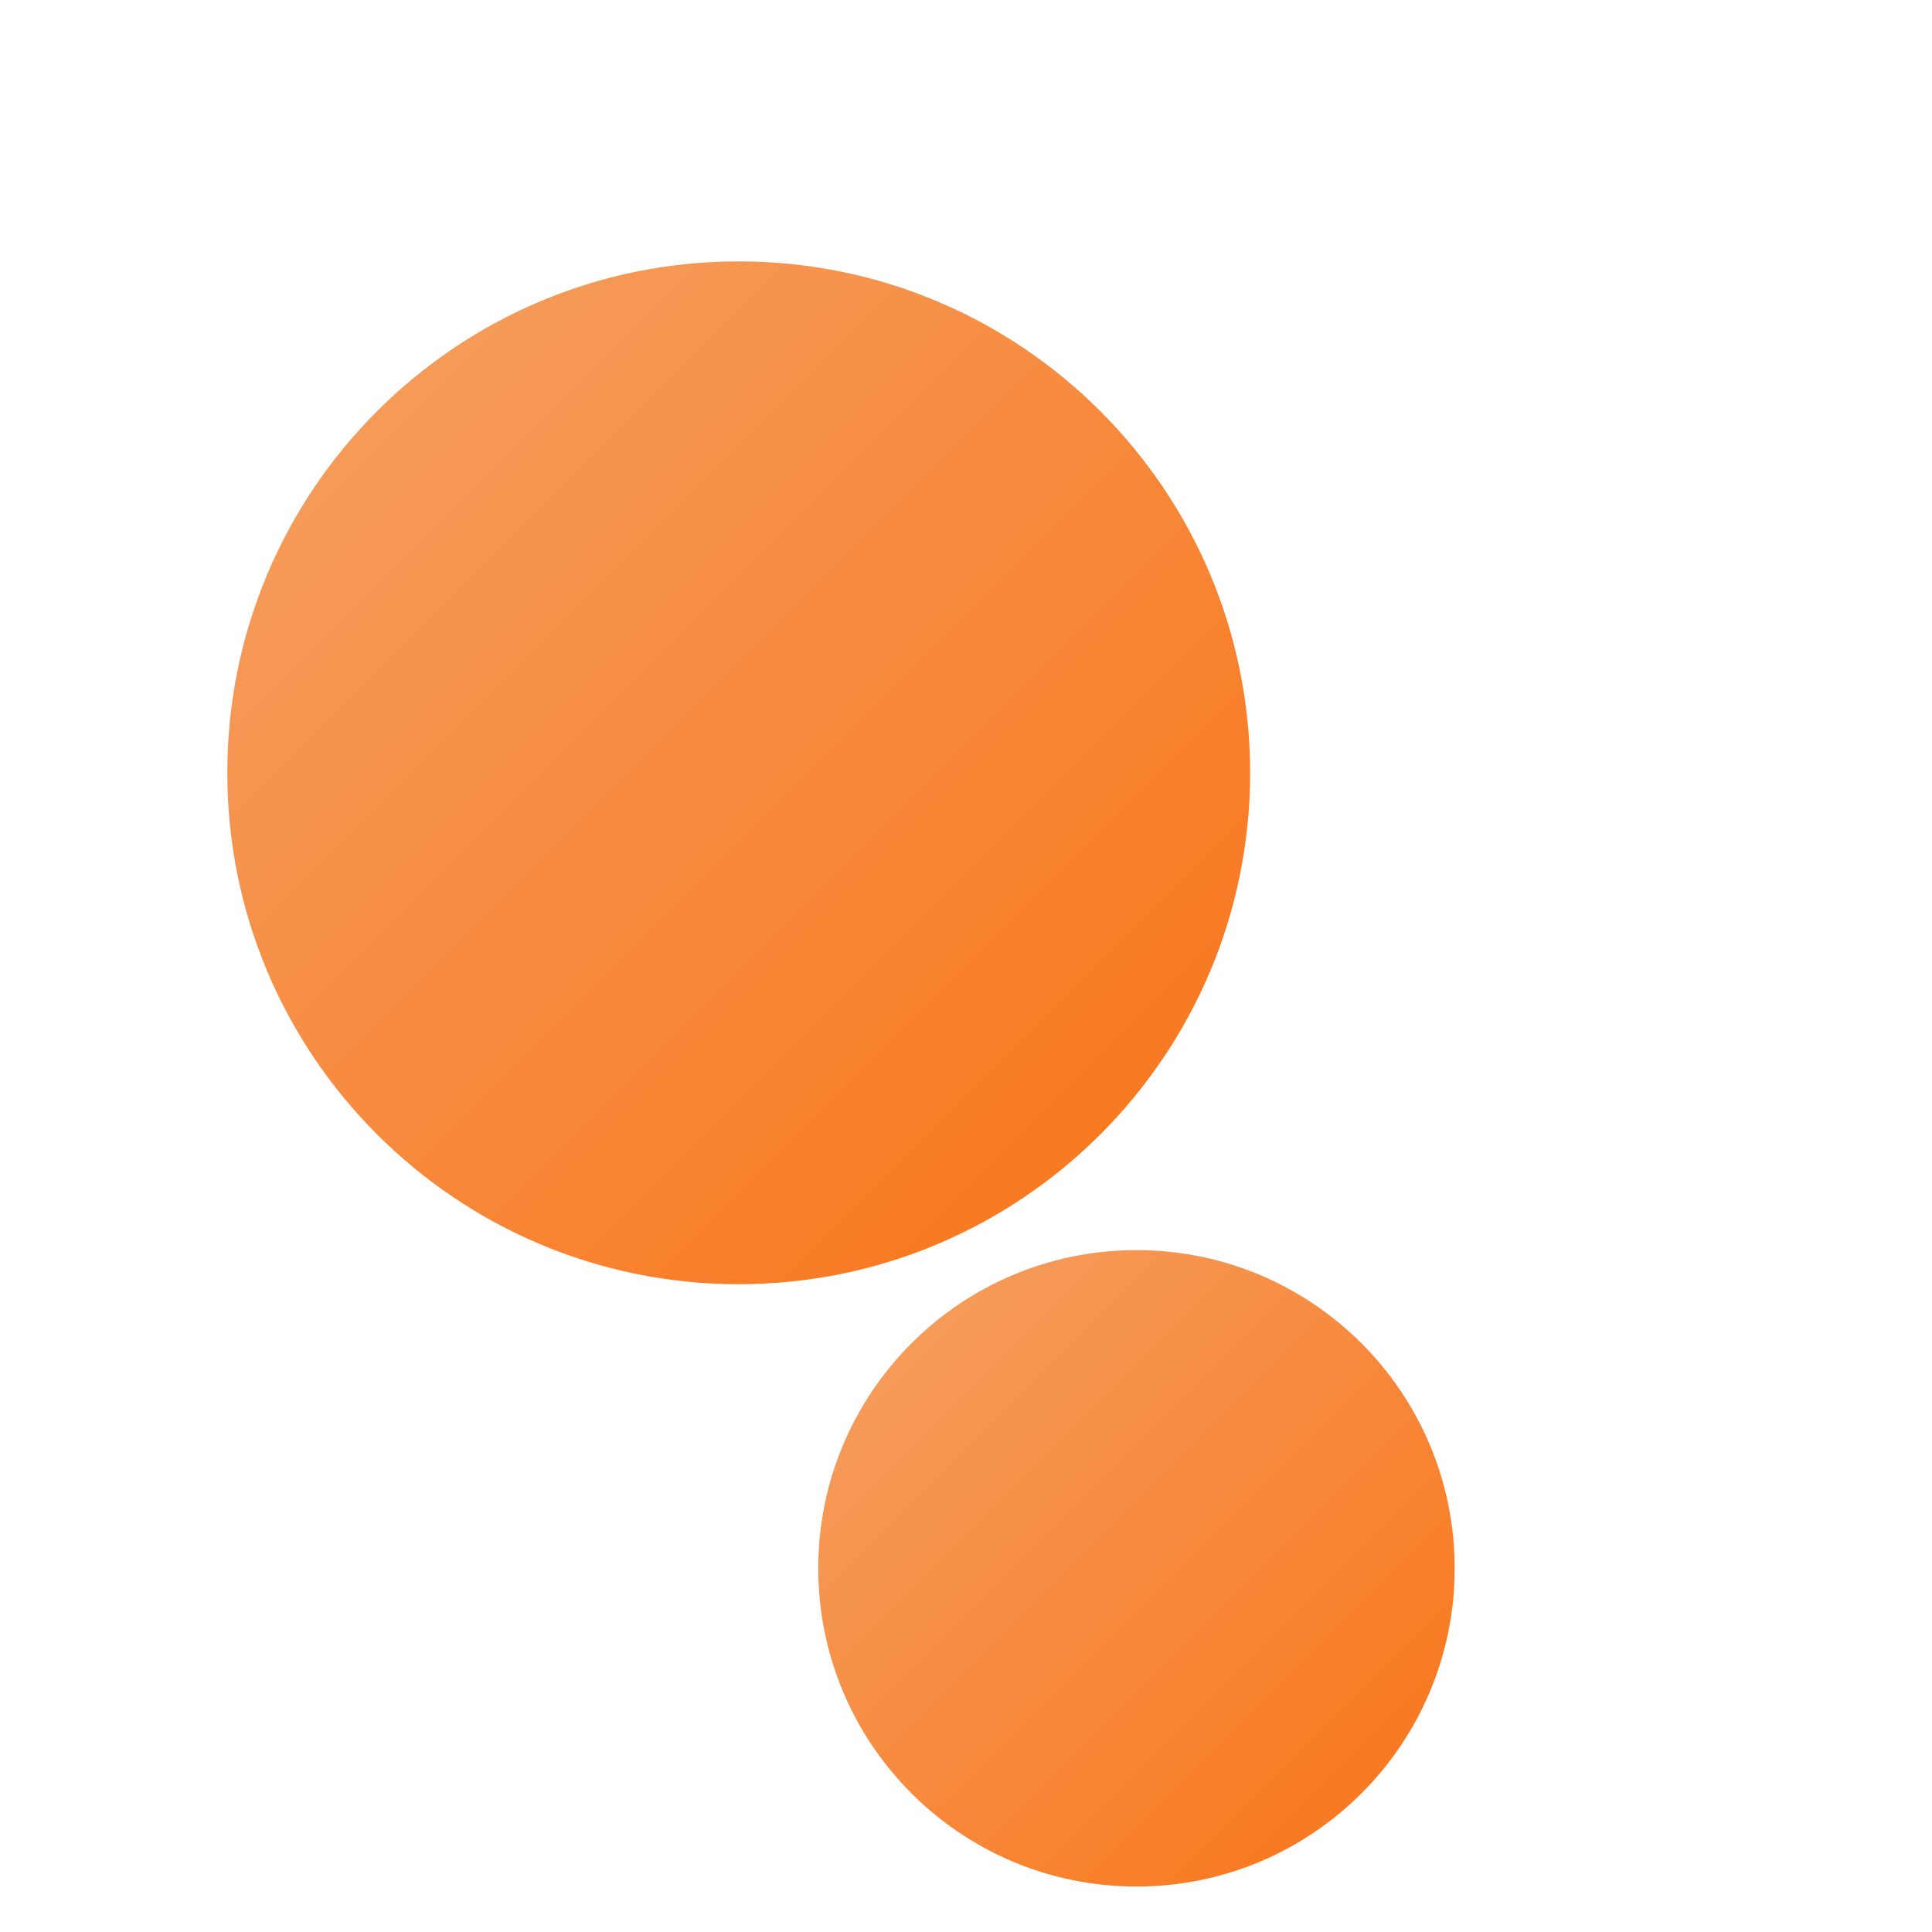
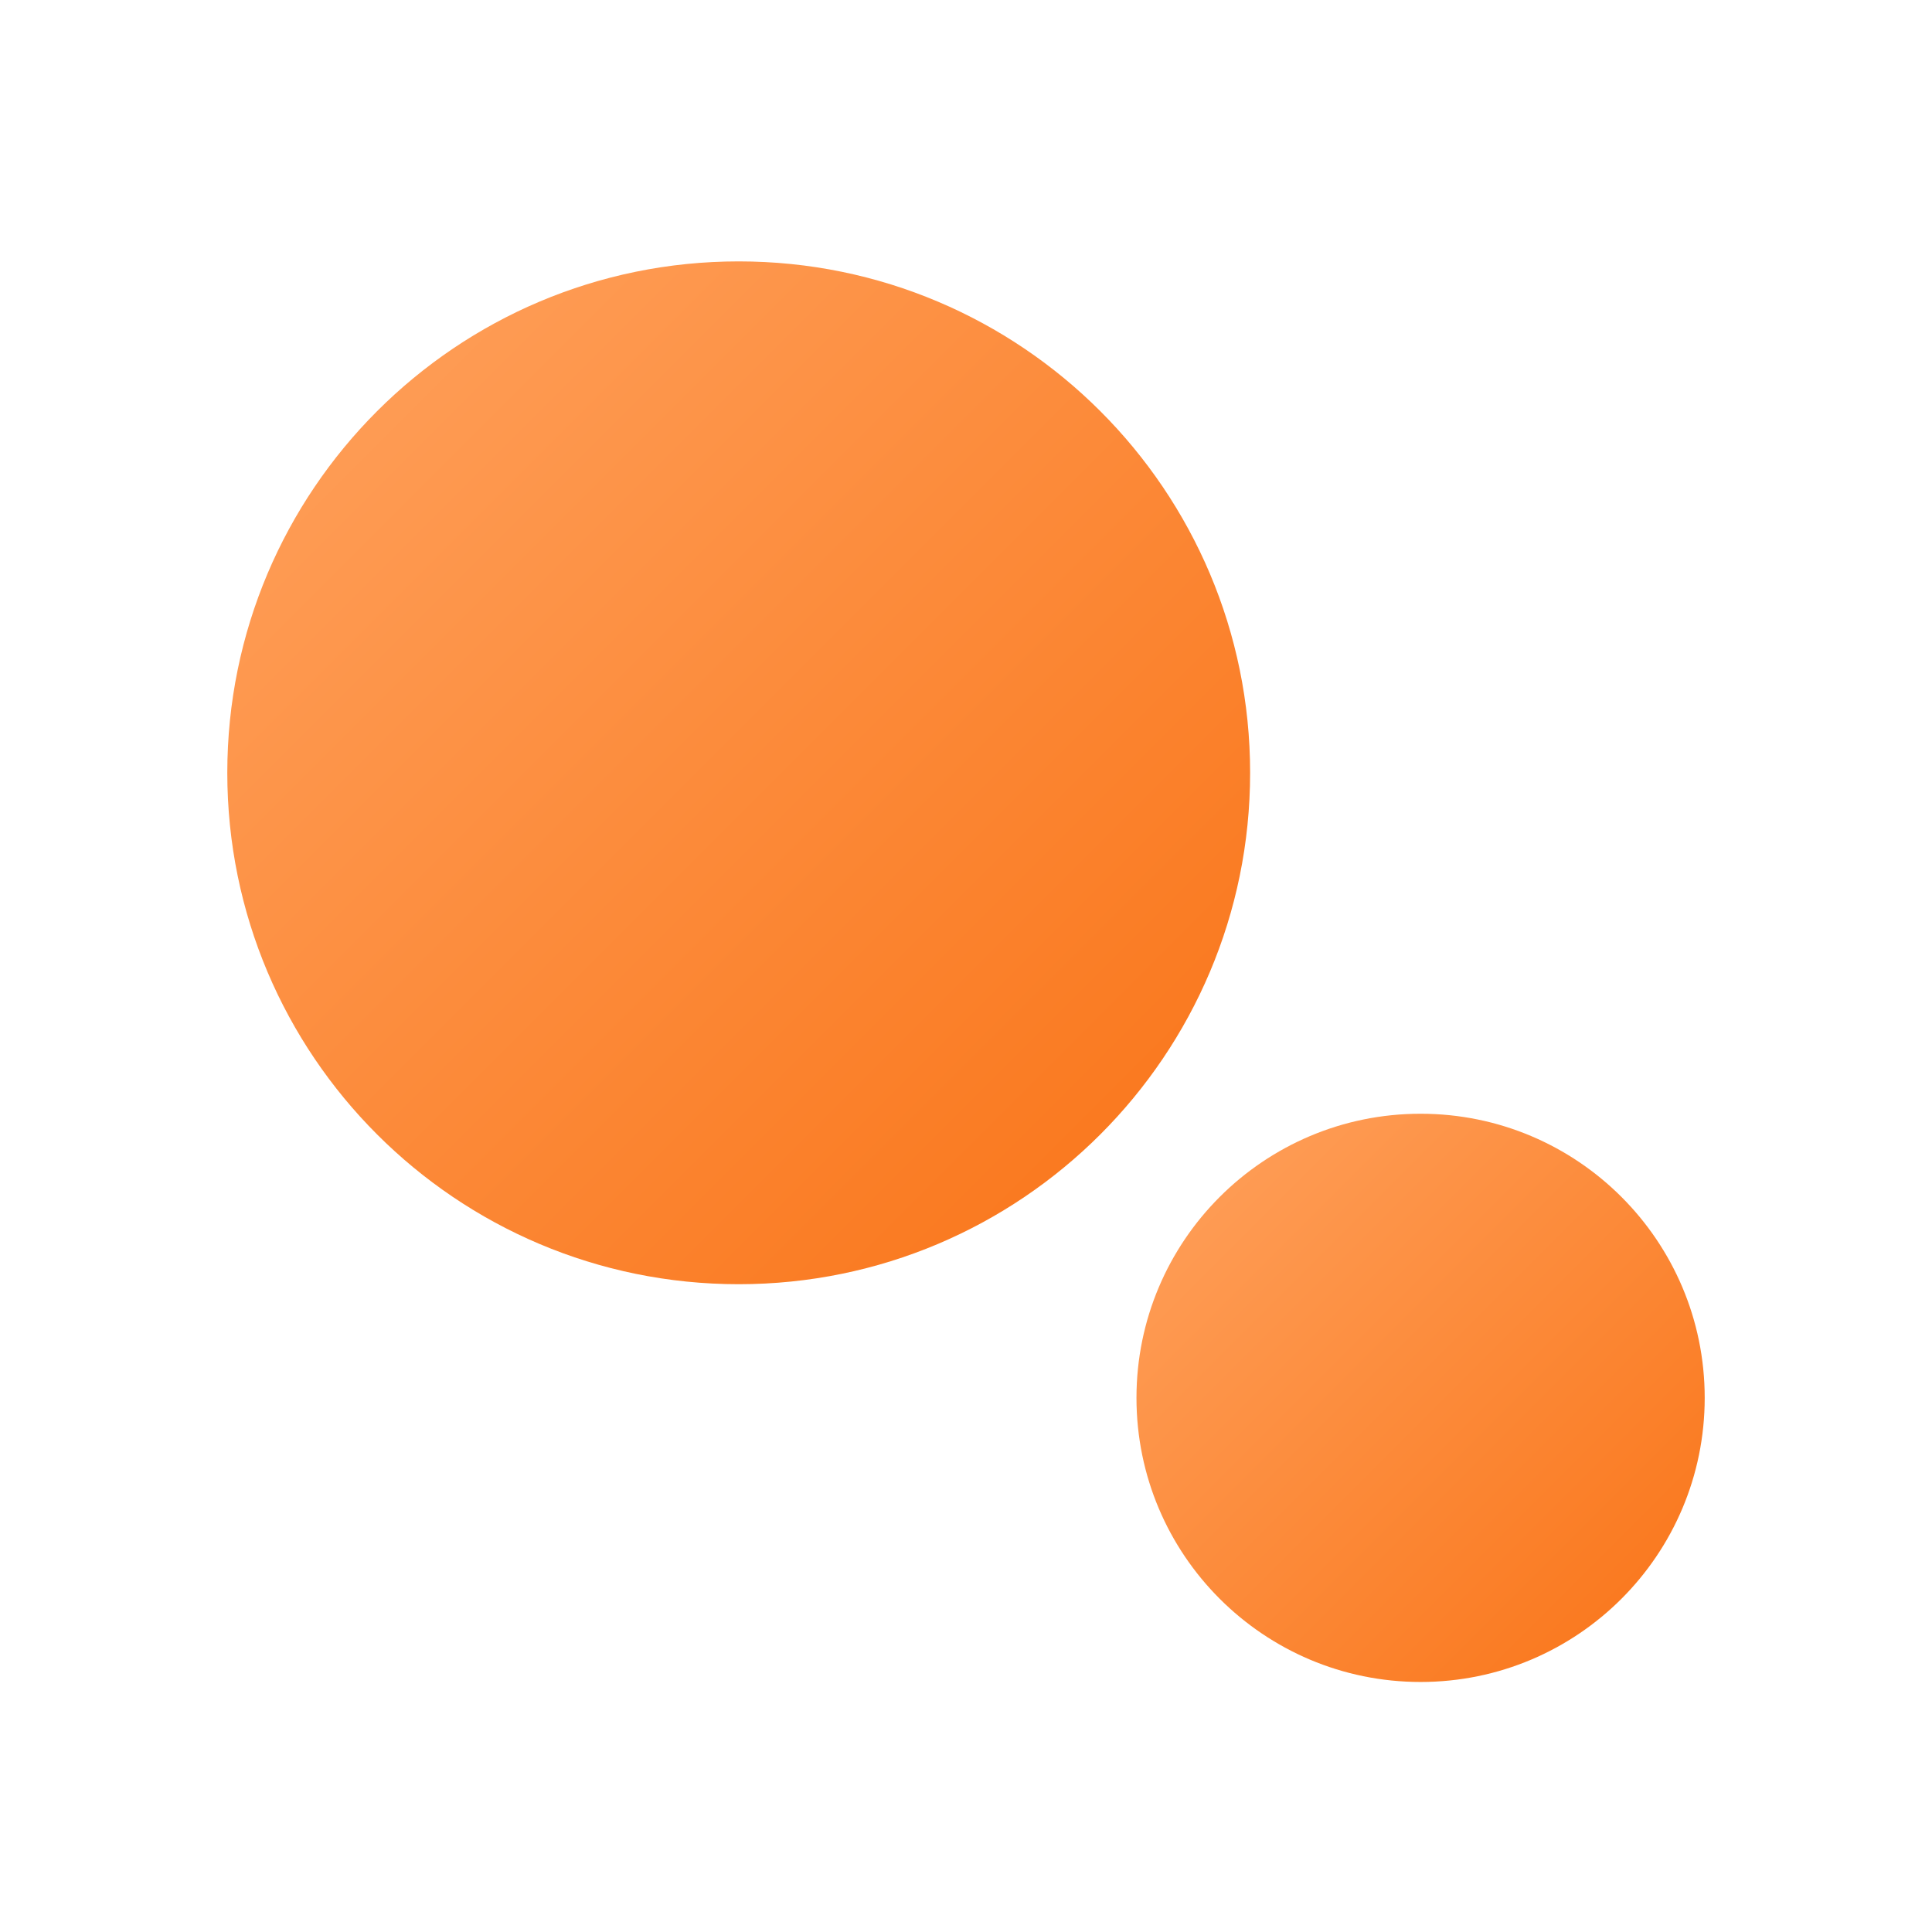
<svg xmlns="http://www.w3.org/2000/svg" viewBox="110 112 170 170">
  <defs>
    <linearGradient id="lucOrange" x1="0" y1="0" x2="1" y2="1">
-       <stop offset="0" stop-color="#f5a164" />
+       <stop offset="0" stop-color="#FFA25E" />
      <stop offset="1" stop-color="#F97316" />
    </linearGradient>
  </defs>
  <circle cx="175" cy="180" r="45" fill="url(#lucOrange)" />
-   <circle cx="210" cy="250" r="28" fill="url(#lucOrange)" />
+   <circle cx="235" cy="235" r="25" fill="url(#lucOrange)" />
</svg>
